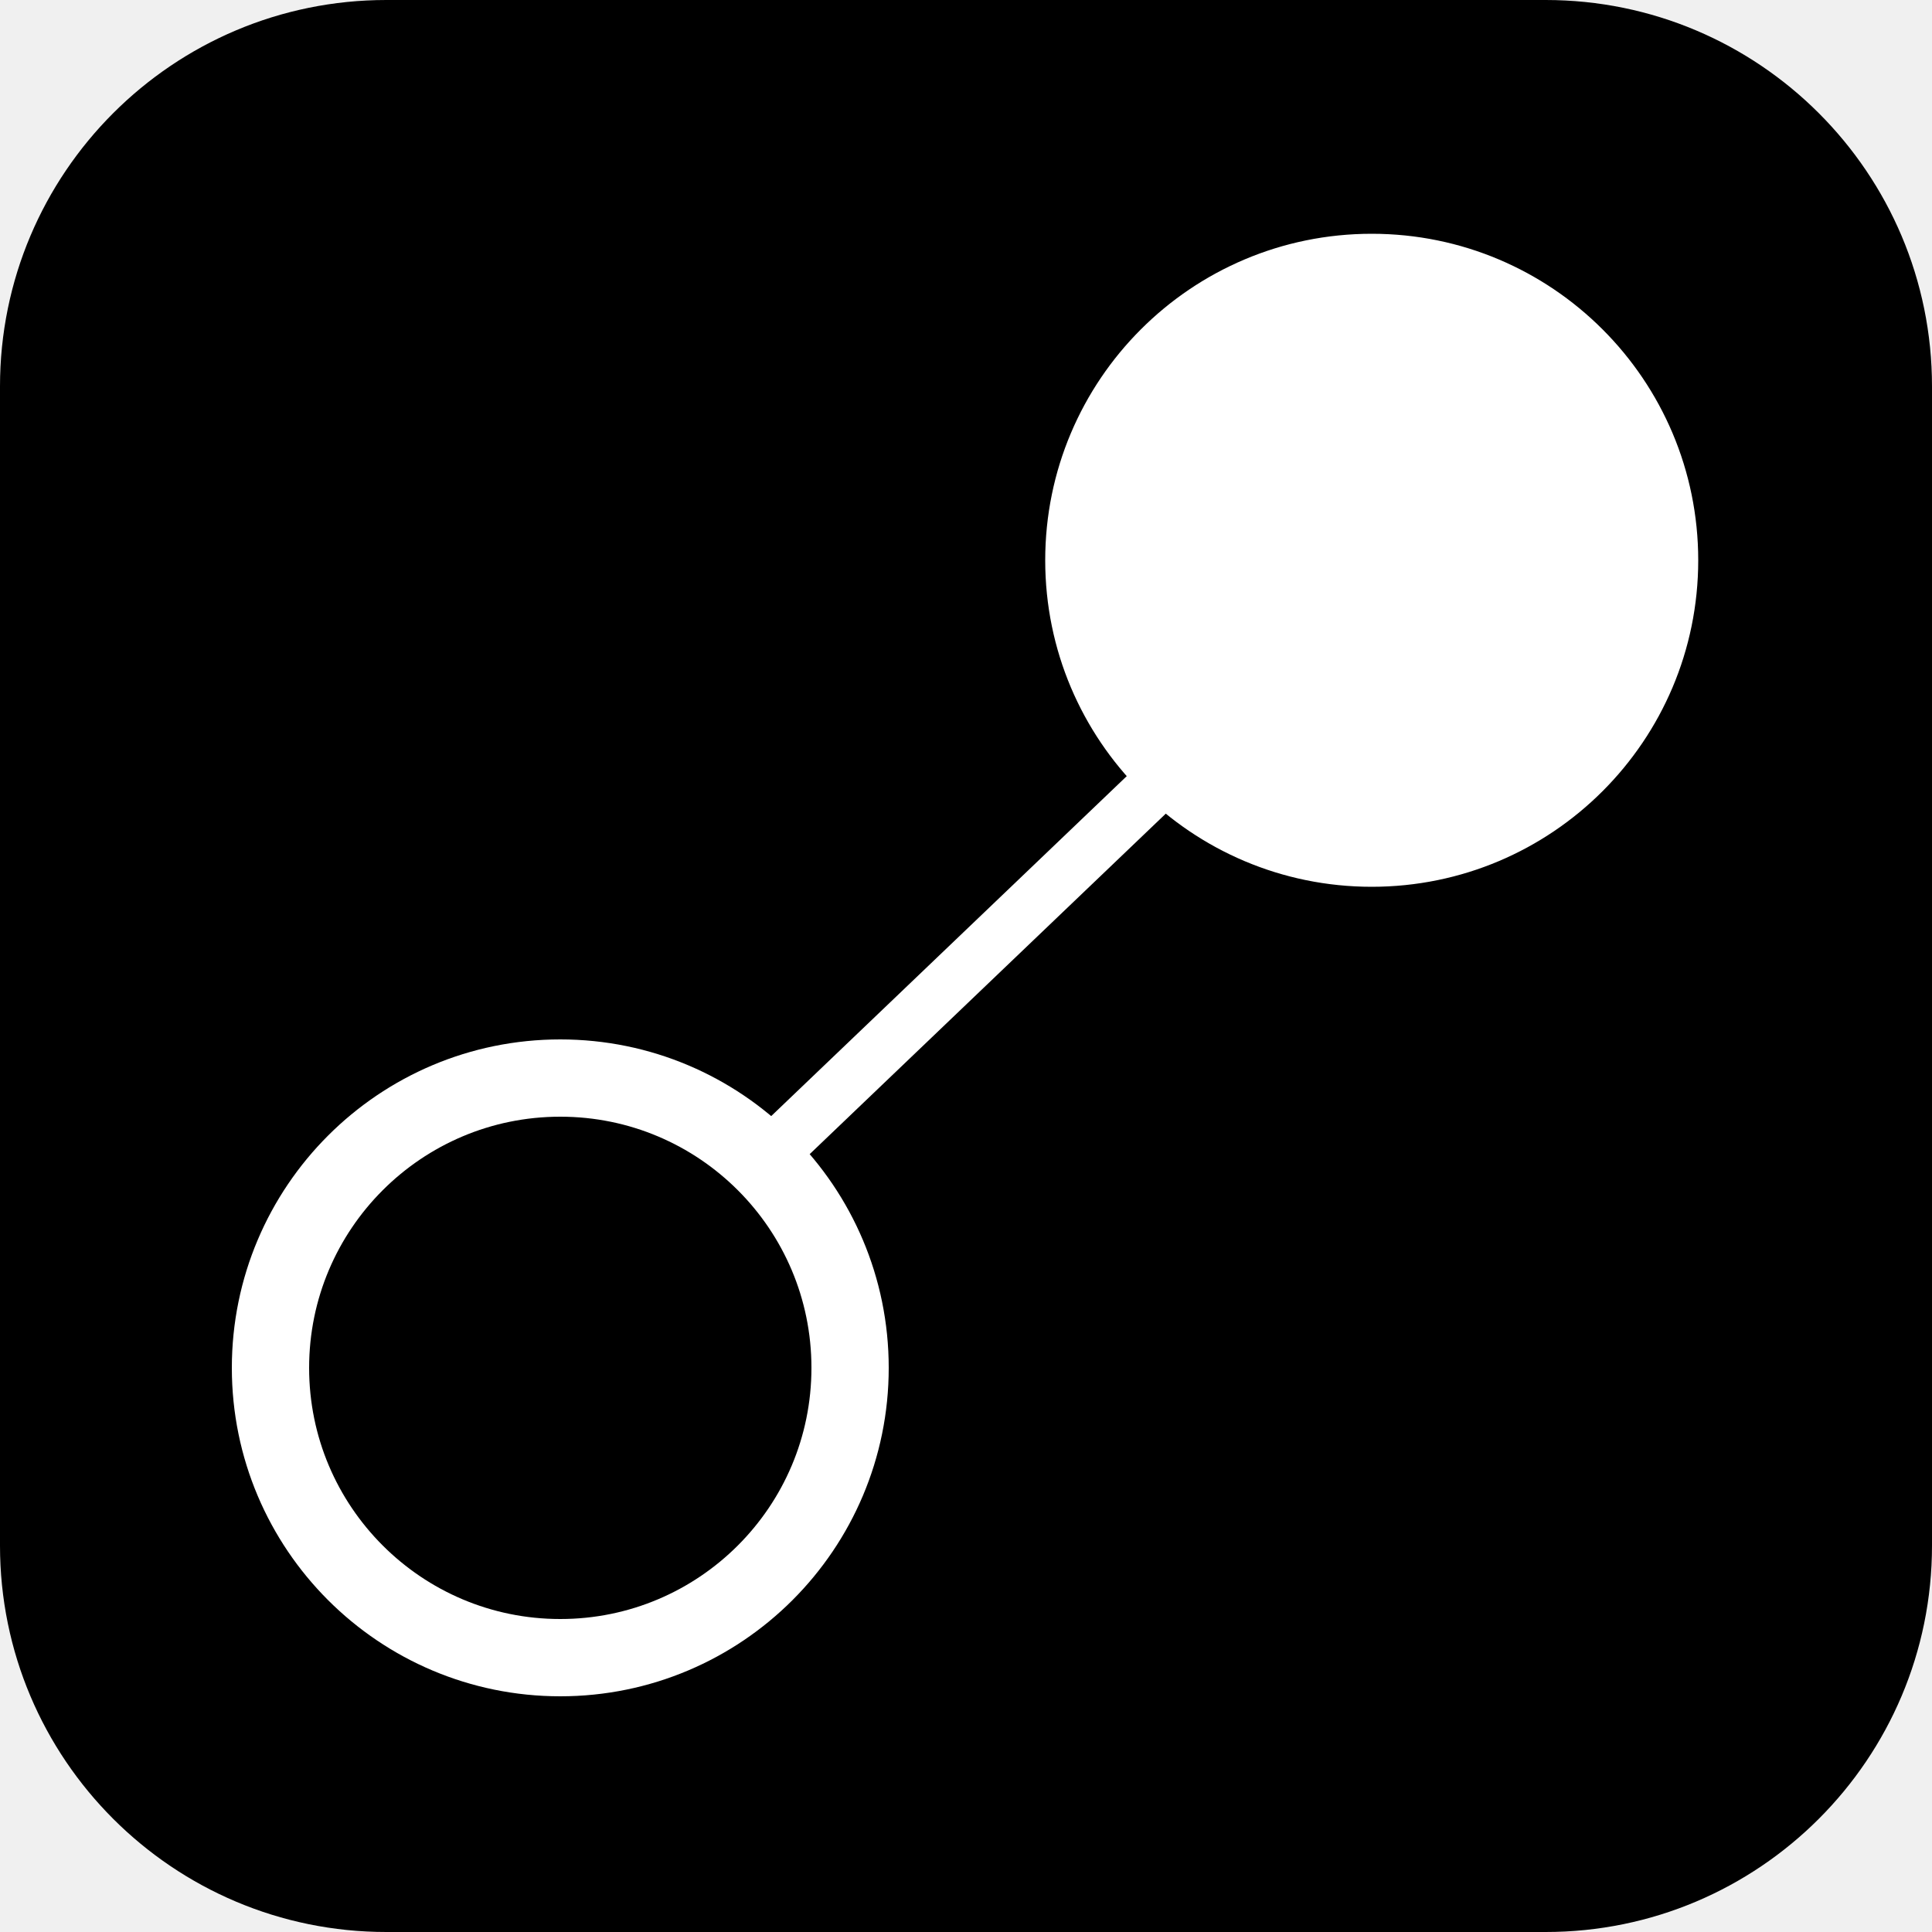
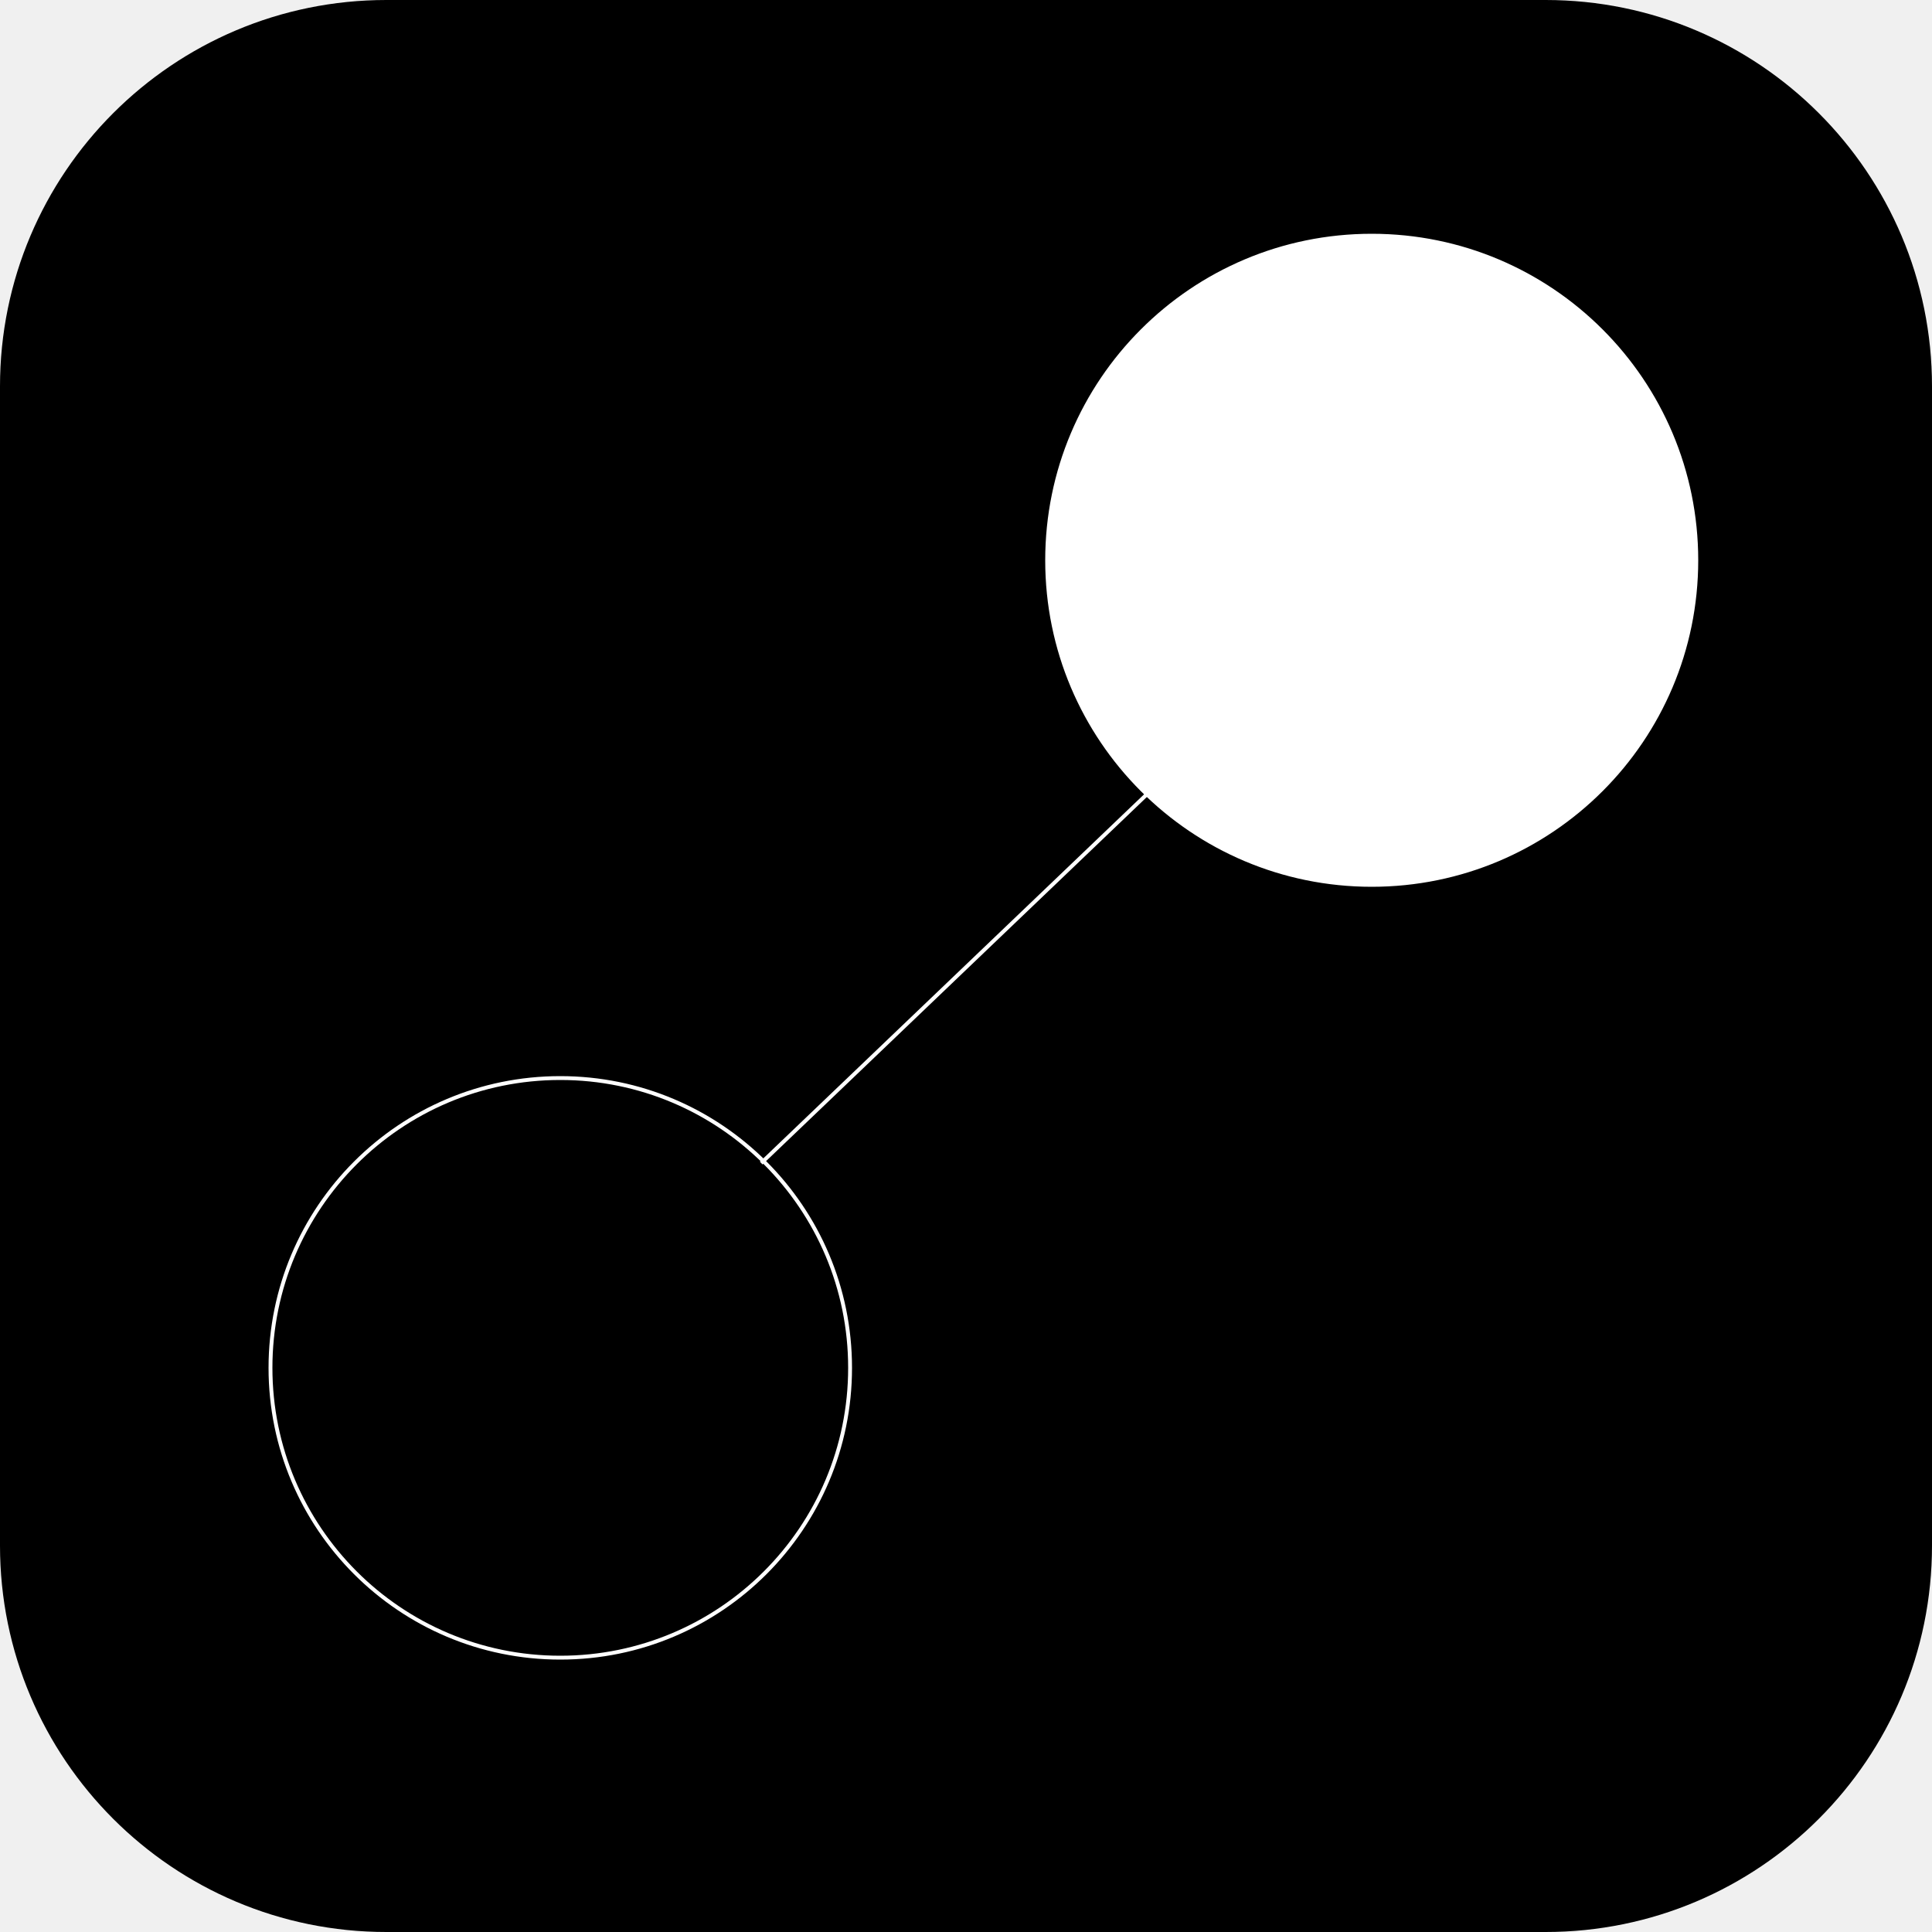
<svg xmlns="http://www.w3.org/2000/svg" width="500" height="500" viewBox="0 0 500 500" fill="none">
  <rect width="500" height="500" rx="100" fill="black" />
-   <path d="M220 354C220 395.421 186.421 429 145 429C103.579 429 70 395.421 70 354C70 312.579 103.579 279 145 279C186.421 279 220 312.579 220 354Z" fill="black" stroke="white" stroke-width="20" />
+   <path d="M220 354C220 395.421 186.421 429 145 429C103.579 429 70 395.421 70 354C70 312.579 103.579 279 145 279C186.421 279 220 312.579 220 354Z" fill="black" stroke="white" strokeWidth="20" />
  <path d="M440 145C440 191.944 401.944 230 355 230C308.056 230 270 191.944 270 145C270 98.056 308.056 60 355 60C401.944 60 440 98.056 440 145Z" fill="white" />
  <path d="M440 145C440 191.944 401.944 230 355 230C308.056 230 270 191.944 270 145C270 98.056 308.056 60 355 60C401.944 60 440 98.056 440 145Z" stroke="black" />
-   <path d="M197 301L311 192" stroke="white" stroke-width="14" />
+   <path d="M197 301L311 192" stroke="white" strokeWidth="14" />
</svg>
